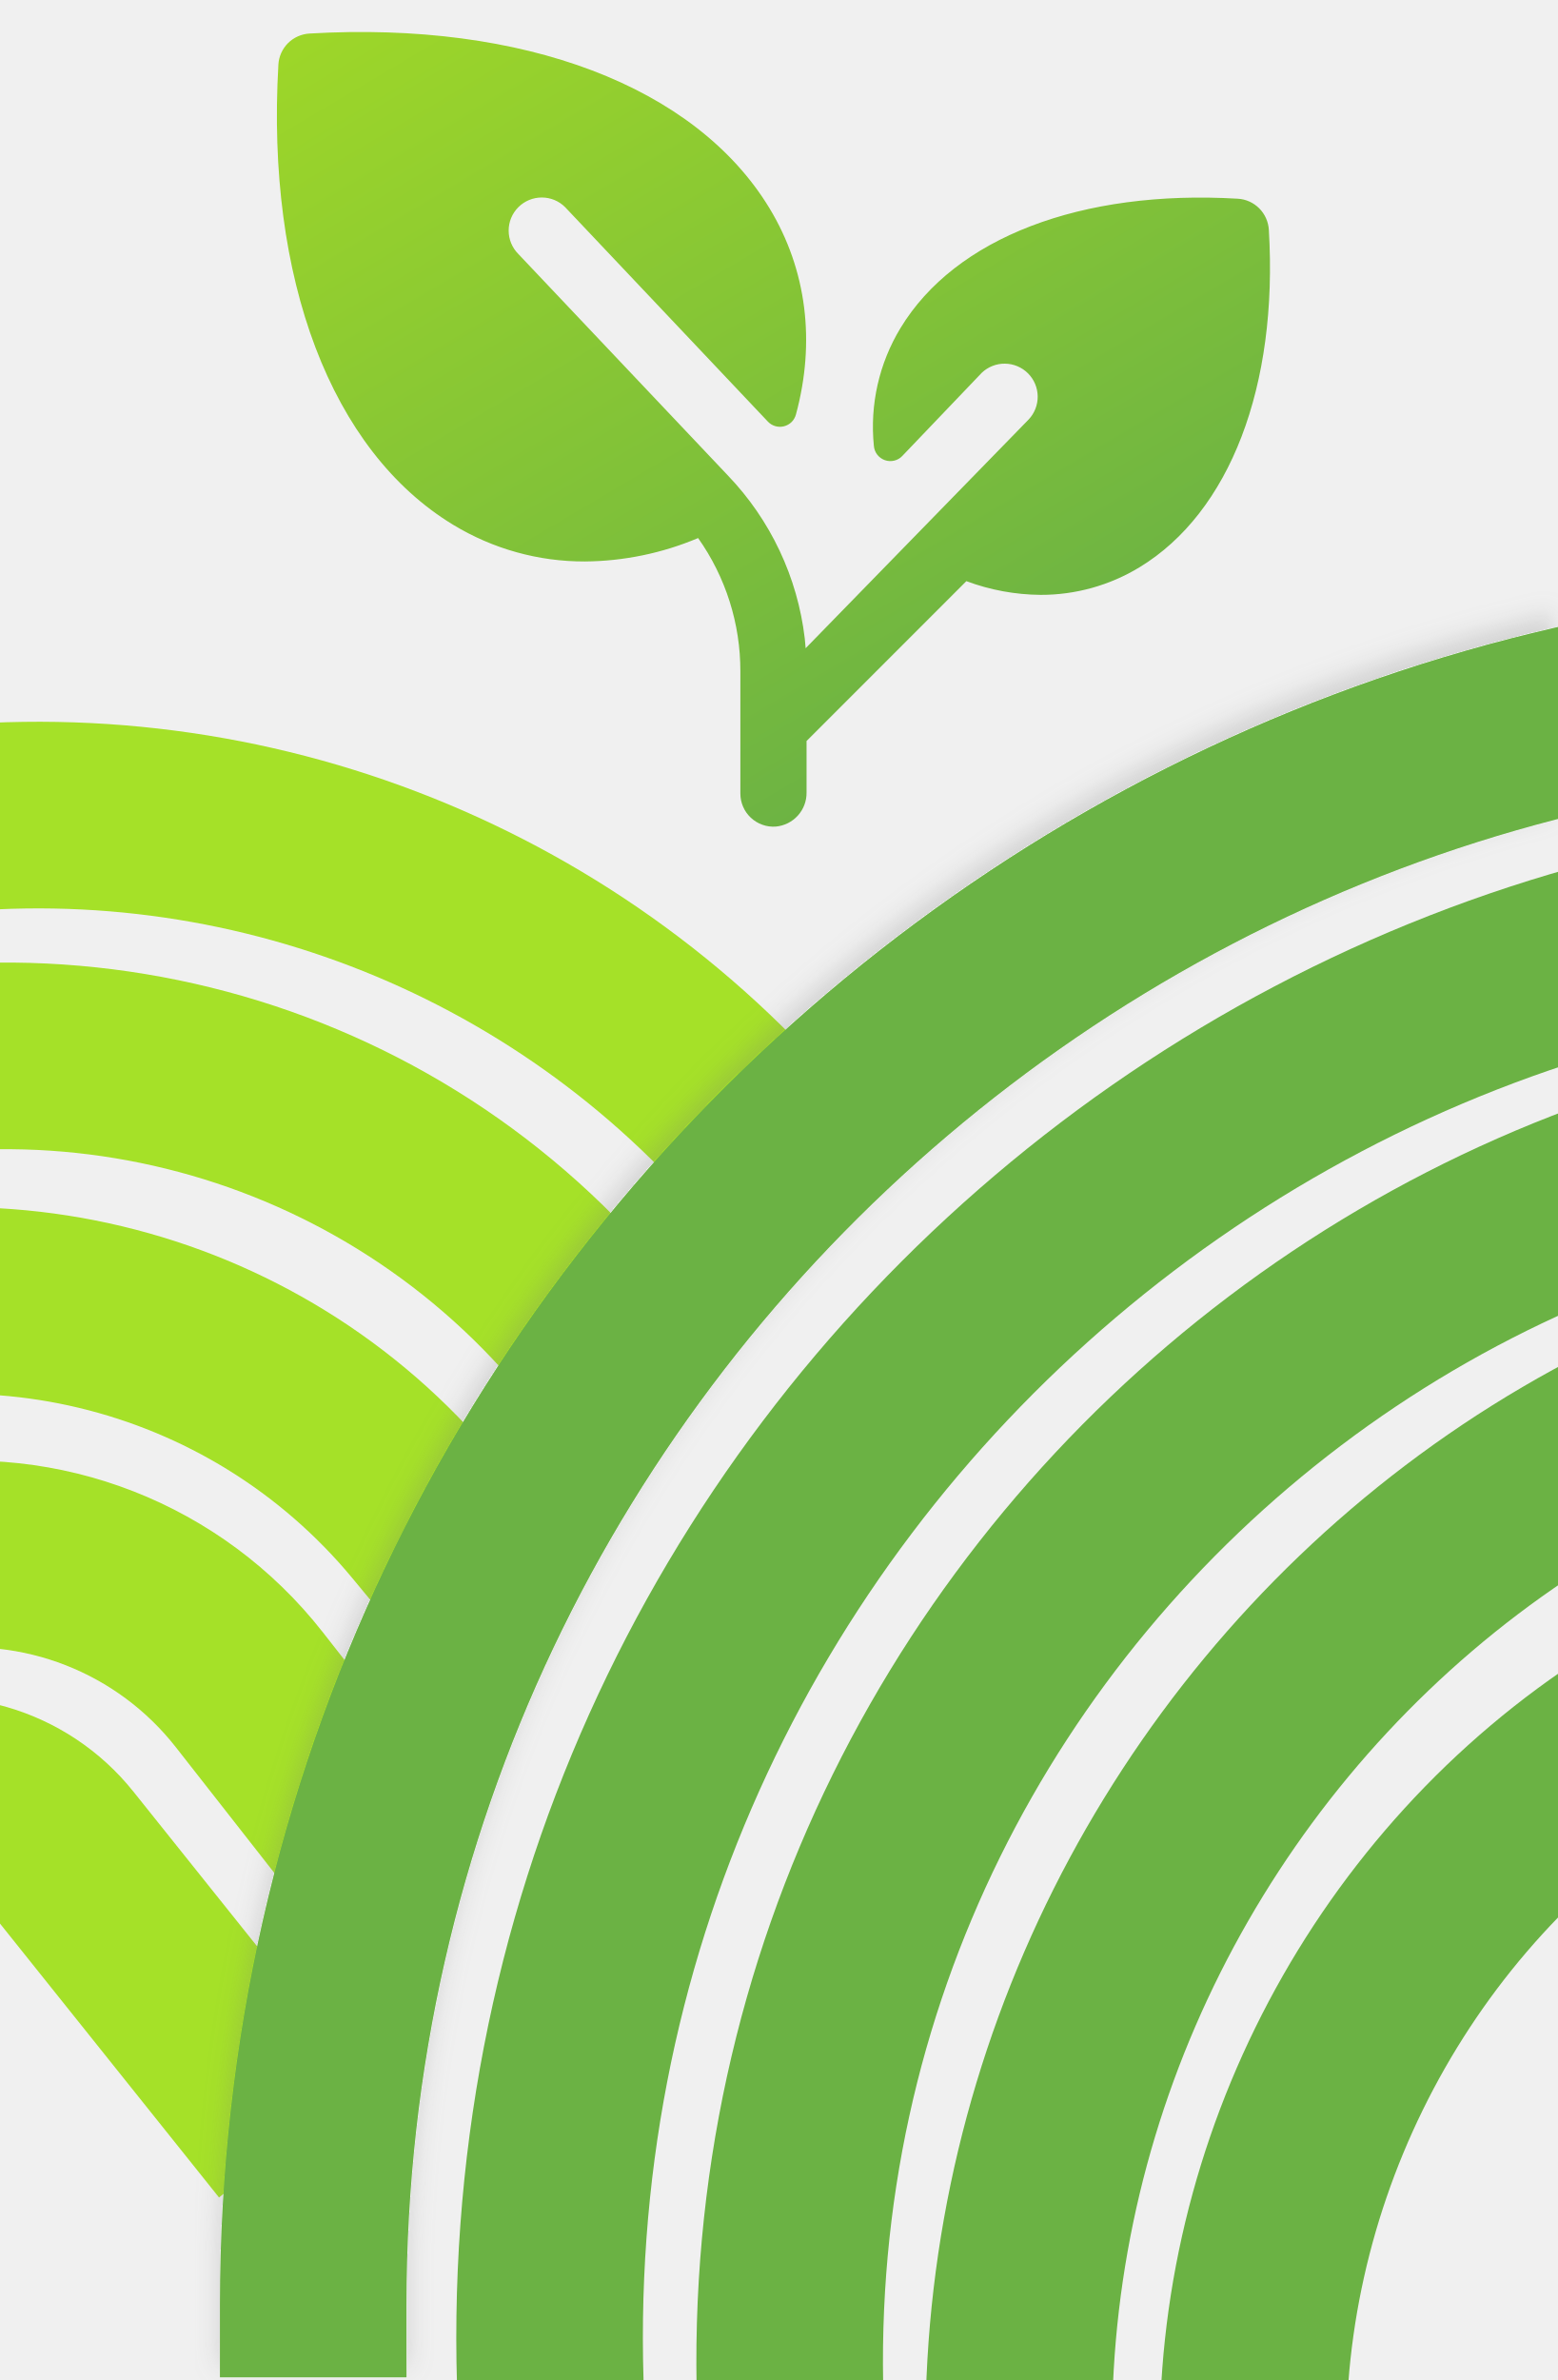
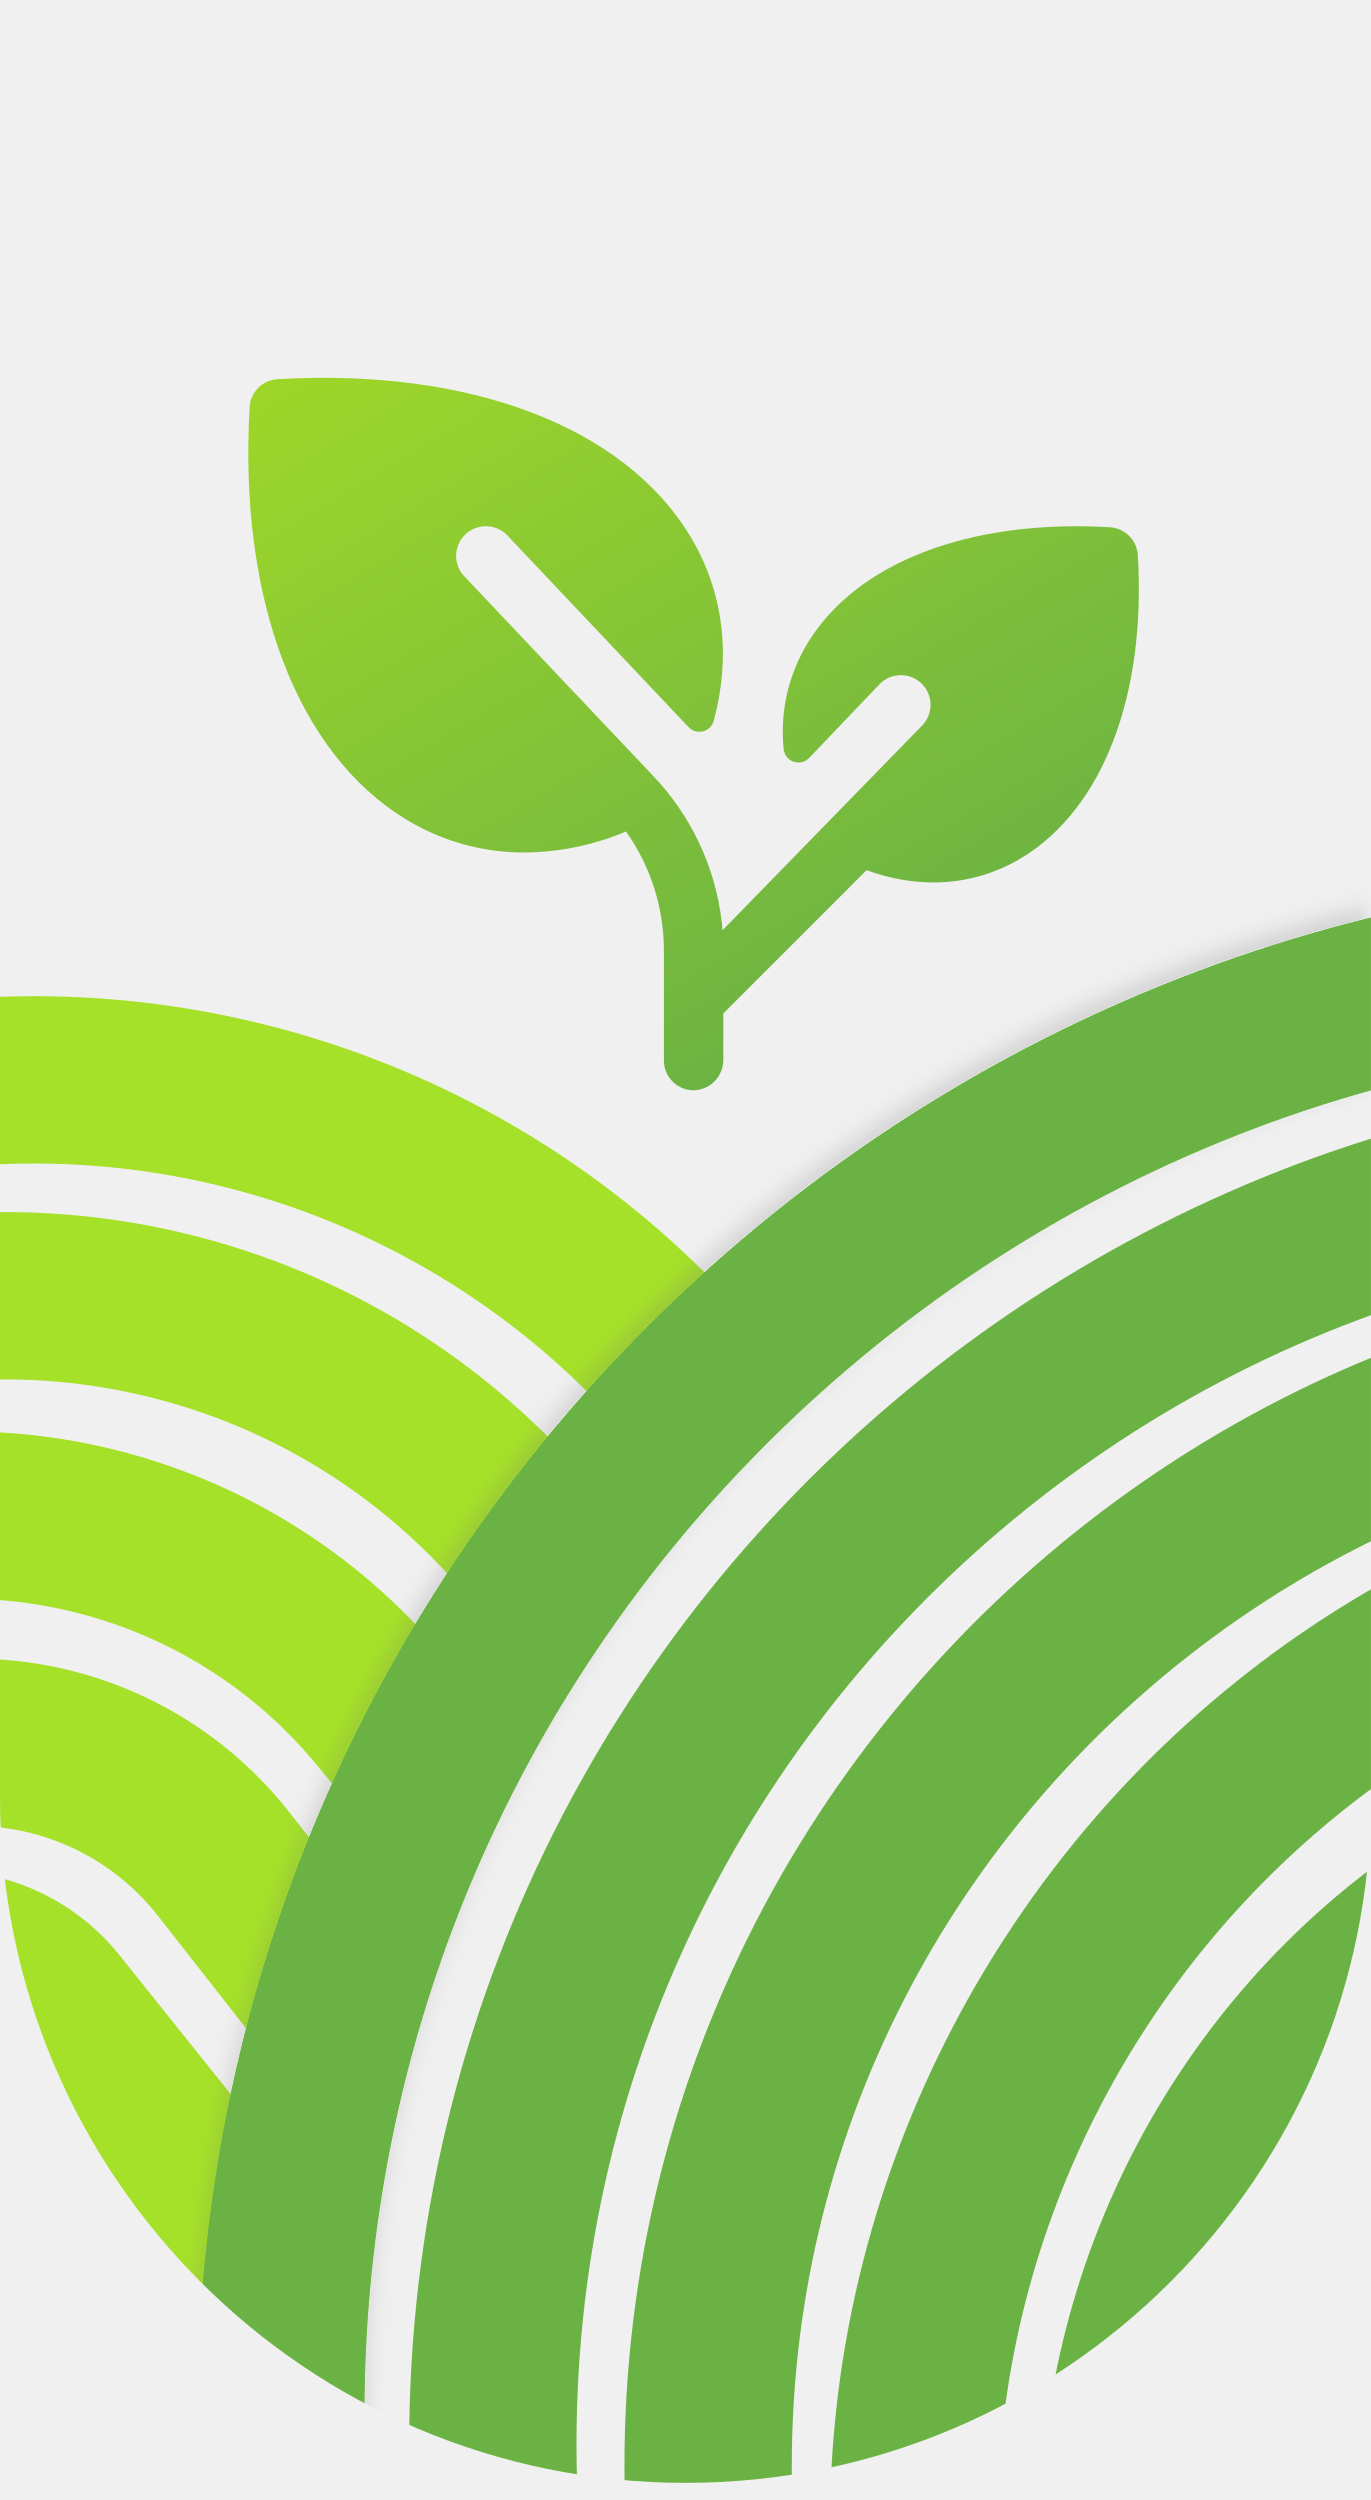
- <svg xmlns="http://www.w3.org/2000/svg" width="36" height="55" viewBox="0 0 36 55" fill="none">
-   <path d="M-2.733 19.125L-2.299 19.063C5.36 17.964 13.043 20.9 18.018 26.826" stroke="#A5E128" stroke-width="4.313" />
-   <path d="M-6.561 25.72C0.544 22.807 8.717 24.824 13.65 30.709L14.681 31.938" stroke="#A5E128" stroke-width="4.313" />
-   <path d="M-6.469 31.209C-0.783 28.736 5.853 30.322 9.808 35.097L10.505 35.939" stroke="#A5E128" stroke-width="4.313" />
-   <path d="M-1.988 36.016C0.955 35.539 3.925 36.701 5.763 39.048L8.07 41.992" stroke="#A5E128" stroke-width="4.313" />
-   <path d="M-2.644 41.574C-1.184 41.073 0.434 41.543 1.399 42.749L6.747 49.435" stroke="#A5E128" stroke-width="4.313" />
-   <g filter="url(#filter0_d_191_2024)">
-     <path d="M50.944 16.177C28.053 12.399 7.24 30.059 7.24 53.26V54.938" stroke="#6BB244" stroke-width="4.313" />
+ <svg xmlns="http://www.w3.org/2000/svg" width="34" height="62" viewBox="0 0 34 62" fill="none">
+   <mask id="mask0_901_1176" style="mask-type:luminance" maskUnits="userSpaceOnUse" x="0" y="0" width="34" height="62">
+     <path d="M34 17C34 7.611 26.389 0 17 0C7.611 0 0 7.611 0 17V44.575C0 53.964 7.611 61.575 17 61.575C26.389 61.575 34 53.964 34 44.575V17Z" fill="white" />
+   </mask>
+   <g mask="url(#mask0_901_1176)">
+     <path d="M-2.629 27.059L-2.212 26.999C5.157 25.942 12.549 28.767 17.335 34.468" stroke="#A5E128" stroke-width="4.15" />
+     <path d="M-6.312 33.404C0.523 30.602 8.386 32.542 13.133 38.204L14.125 39.387" stroke="#A5E128" stroke-width="4.15" />
+     <path d="M-6.224 38.685C-0.753 36.306 5.631 37.831 9.436 42.426L10.107 43.236" stroke="#A5E128" stroke-width="4.15" />
+     <path d="M-1.913 43.31C0.919 42.852 3.776 43.969 5.545 46.227L7.764 49.059" stroke="#A5E128" stroke-width="4.15" />
+     <path d="M-2.544 48.657C-1.139 48.175 0.418 48.628 1.345 49.788L6.491 56.22" stroke="#A5E128" stroke-width="4.15" />
+     <g filter="url(#filter0_d_901_1176)">
+       <path d="M49.014 24.223C26.99 20.588 6.965 37.578 6.965 59.9V61.514" stroke="#6BB244" stroke-width="4.15" />
+     </g>
+     <path d="M50.678 29.484C30.283 25.179 11.313 41.288 12.256 62.112L12.319 63.503" stroke="#6BB244" stroke-width="4.15" />
+     <path d="M52.305 34.474C33.668 29.558 15.838 44.72 17.695 63.904L17.808 65.069" stroke="#6BB244" stroke-width="4.15" />
+     <path d="M55.819 37.539L46.345 37.944C29.42 38.669 18.22 55.815 24.358 71.604" stroke="#6BB244" stroke-width="4.15" />
+     <path d="M51.471 44.018L45.399 44.338C30.947 45.1 22.94 61.426 31.184 73.32" stroke="#6BB244" stroke-width="4.15" />
+     <path d="M10.079 20.327C10.961 20.863 11.975 21.145 13.008 21.142C13.873 21.135 14.728 20.958 15.525 20.621C16.139 21.488 16.468 22.525 16.465 23.588V26.301C16.465 26.402 16.486 26.502 16.526 26.595C16.566 26.687 16.625 26.771 16.698 26.84C16.772 26.909 16.859 26.962 16.954 26.996C17.049 27.03 17.15 27.044 17.25 27.037C17.44 27.021 17.616 26.933 17.743 26.793C17.87 26.652 17.94 26.468 17.938 26.278V25.134L21.491 21.58C22.02 21.777 22.578 21.88 23.142 21.885C23.918 21.887 24.68 21.674 25.343 21.271C27.348 20.053 28.427 17.249 28.218 13.768C28.208 13.588 28.131 13.418 28.004 13.291C27.876 13.163 27.706 13.087 27.526 13.076C24.046 12.871 21.242 13.947 20.027 15.952C19.55 16.738 19.342 17.657 19.434 18.572C19.44 18.643 19.466 18.711 19.509 18.767C19.552 18.823 19.611 18.866 19.678 18.89C19.745 18.913 19.818 18.917 19.887 18.901C19.956 18.884 20.019 18.847 20.068 18.796L21.834 16.946C21.974 16.814 22.159 16.741 22.351 16.744C22.543 16.747 22.726 16.824 22.862 16.959C22.998 17.095 23.075 17.279 23.078 17.471C23.08 17.663 23.007 17.848 22.875 17.987L17.918 23.071C17.912 22.999 17.905 22.927 17.898 22.856C17.737 21.491 17.135 20.217 16.183 19.226L11.528 14.307C11.39 14.169 11.312 13.981 11.312 13.786C11.312 13.591 11.39 13.404 11.528 13.265C11.666 13.127 11.853 13.05 12.048 13.05C12.243 13.05 12.431 13.127 12.569 13.265L17.077 18.033C17.123 18.081 17.18 18.116 17.243 18.134C17.306 18.152 17.373 18.153 17.436 18.137C17.5 18.12 17.558 18.087 17.605 18.041C17.651 17.995 17.685 17.937 17.701 17.873C18.137 16.265 17.945 14.664 17.112 13.289C15.469 10.576 11.645 9.124 6.882 9.404C6.702 9.415 6.532 9.491 6.405 9.618C6.277 9.746 6.201 9.916 6.191 10.096C5.915 14.86 7.366 18.684 10.079 20.327Z" fill="url(#paint0_linear_901_1176)" />
  </g>
-   <path d="M52.675 21.646C31.476 17.171 11.759 33.915 12.739 55.559L12.805 57.005" stroke="#6BB244" stroke-width="4.313" />
-   <path d="M54.365 26.832C34.994 21.723 16.462 37.481 18.392 57.422L18.509 58.632" stroke="#6BB244" stroke-width="4.313" />
-   <path d="M58.018 30.017L48.17 30.439C30.578 31.192 18.938 49.013 25.317 65.424" stroke="#6BB244" stroke-width="4.313" />
-   <path d="M53.498 36.752L47.187 37.084C32.166 37.877 23.844 54.846 32.413 67.207" stroke="#6BB244" stroke-width="4.313" />
-   <path d="M10.476 12.128C11.393 12.685 12.447 12.979 13.52 12.975C14.419 12.968 15.309 12.784 16.137 12.434C16.775 13.335 17.117 14.413 17.114 15.517V18.337C17.114 18.442 17.135 18.546 17.177 18.642C17.218 18.739 17.279 18.825 17.356 18.897C17.433 18.969 17.523 19.024 17.622 19.059C17.72 19.095 17.825 19.109 17.93 19.102C18.127 19.085 18.31 18.994 18.442 18.848C18.575 18.702 18.647 18.511 18.644 18.314V17.124L22.338 13.43C22.887 13.635 23.468 13.742 24.054 13.747C24.86 13.749 25.652 13.528 26.341 13.109C28.425 11.843 29.547 8.929 29.33 5.311C29.319 5.124 29.24 4.947 29.107 4.814C28.975 4.682 28.798 4.602 28.611 4.592C24.993 4.378 22.079 5.496 20.816 7.58C20.32 8.397 20.104 9.353 20.2 10.304C20.206 10.378 20.233 10.448 20.278 10.507C20.323 10.565 20.384 10.609 20.454 10.634C20.523 10.659 20.599 10.662 20.67 10.645C20.742 10.628 20.808 10.59 20.858 10.536L22.695 8.614C22.839 8.477 23.032 8.401 23.231 8.404C23.431 8.406 23.622 8.487 23.763 8.628C23.904 8.769 23.984 8.959 23.987 9.159C23.989 9.358 23.914 9.551 23.776 9.696L18.623 14.98C18.618 14.905 18.611 14.83 18.603 14.757C18.436 13.338 17.81 12.013 16.821 10.983L11.982 5.87C11.839 5.727 11.758 5.532 11.758 5.329C11.758 5.126 11.838 4.932 11.982 4.788C12.125 4.645 12.32 4.564 12.523 4.564C12.726 4.564 12.921 4.644 13.064 4.788L17.75 9.743C17.797 9.793 17.857 9.829 17.922 9.848C17.988 9.867 18.057 9.868 18.123 9.851C18.19 9.834 18.25 9.8 18.299 9.752C18.347 9.704 18.381 9.643 18.399 9.577C18.852 7.905 18.652 6.241 17.787 4.812C16.078 1.993 12.104 0.484 7.154 0.775C6.967 0.786 6.79 0.865 6.657 0.997C6.525 1.13 6.445 1.307 6.435 1.494C6.148 6.445 7.657 10.42 10.476 12.128Z" fill="url(#paint0_linear_191_2024)" />
  <defs>
-     <filter id="filter0_d_191_2024" x="4.526" y="12.675" width="47.325" height="42.541" filterUnits="userSpaceOnUse" color-interpolation-filters="sRGB">
+     <filter id="filter0_d_901_1176" x="4.355" y="20.853" width="45.532" height="40.929" filterUnits="userSpaceOnUse" color-interpolation-filters="sRGB">
      <feFlood flood-opacity="0" result="BackgroundImageFix" />
      <feColorMatrix in="SourceAlpha" type="matrix" values="0 0 0 0 0 0 0 0 0 0 0 0 0 0 0 0 0 0 127 0" result="hardAlpha" />
-       <feOffset dy="-0.278" />
-       <feGaussianBlur stdDeviation="0.278" />
+       <feOffset dy="-0.268" />
+       <feGaussianBlur stdDeviation="0.268" />
      <feComposite in2="hardAlpha" operator="out" />
      <feColorMatrix type="matrix" values="0 0 0 0 0.46 0 0 0 0 0.46 0 0 0 0 0.46 0 0 0 0.25 0" />
-       <feBlend mode="normal" in2="BackgroundImageFix" result="effect1_dropShadow_191_2024" />
-       <feBlend mode="normal" in="SourceGraphic" in2="effect1_dropShadow_191_2024" result="shape" />
+       <feBlend mode="normal" in2="BackgroundImageFix" result="effect1_dropShadow_901_1176" />
+       <feBlend mode="normal" in="SourceGraphic" in2="effect1_dropShadow_901_1176" result="shape" />
    </filter>
-     <linearGradient id="paint0_linear_191_2024" x1="9.809" y1="-0.652" x2="21.009" y2="18.27" gradientUnits="userSpaceOnUse">
+     <linearGradient id="paint0_linear_901_1176" x1="9.437" y1="8.031" x2="20.212" y2="26.236" gradientUnits="userSpaceOnUse">
      <stop stop-color="#9DD629" />
      <stop offset="1" stop-color="#6BB244" />
    </linearGradient>
  </defs>
</svg>
